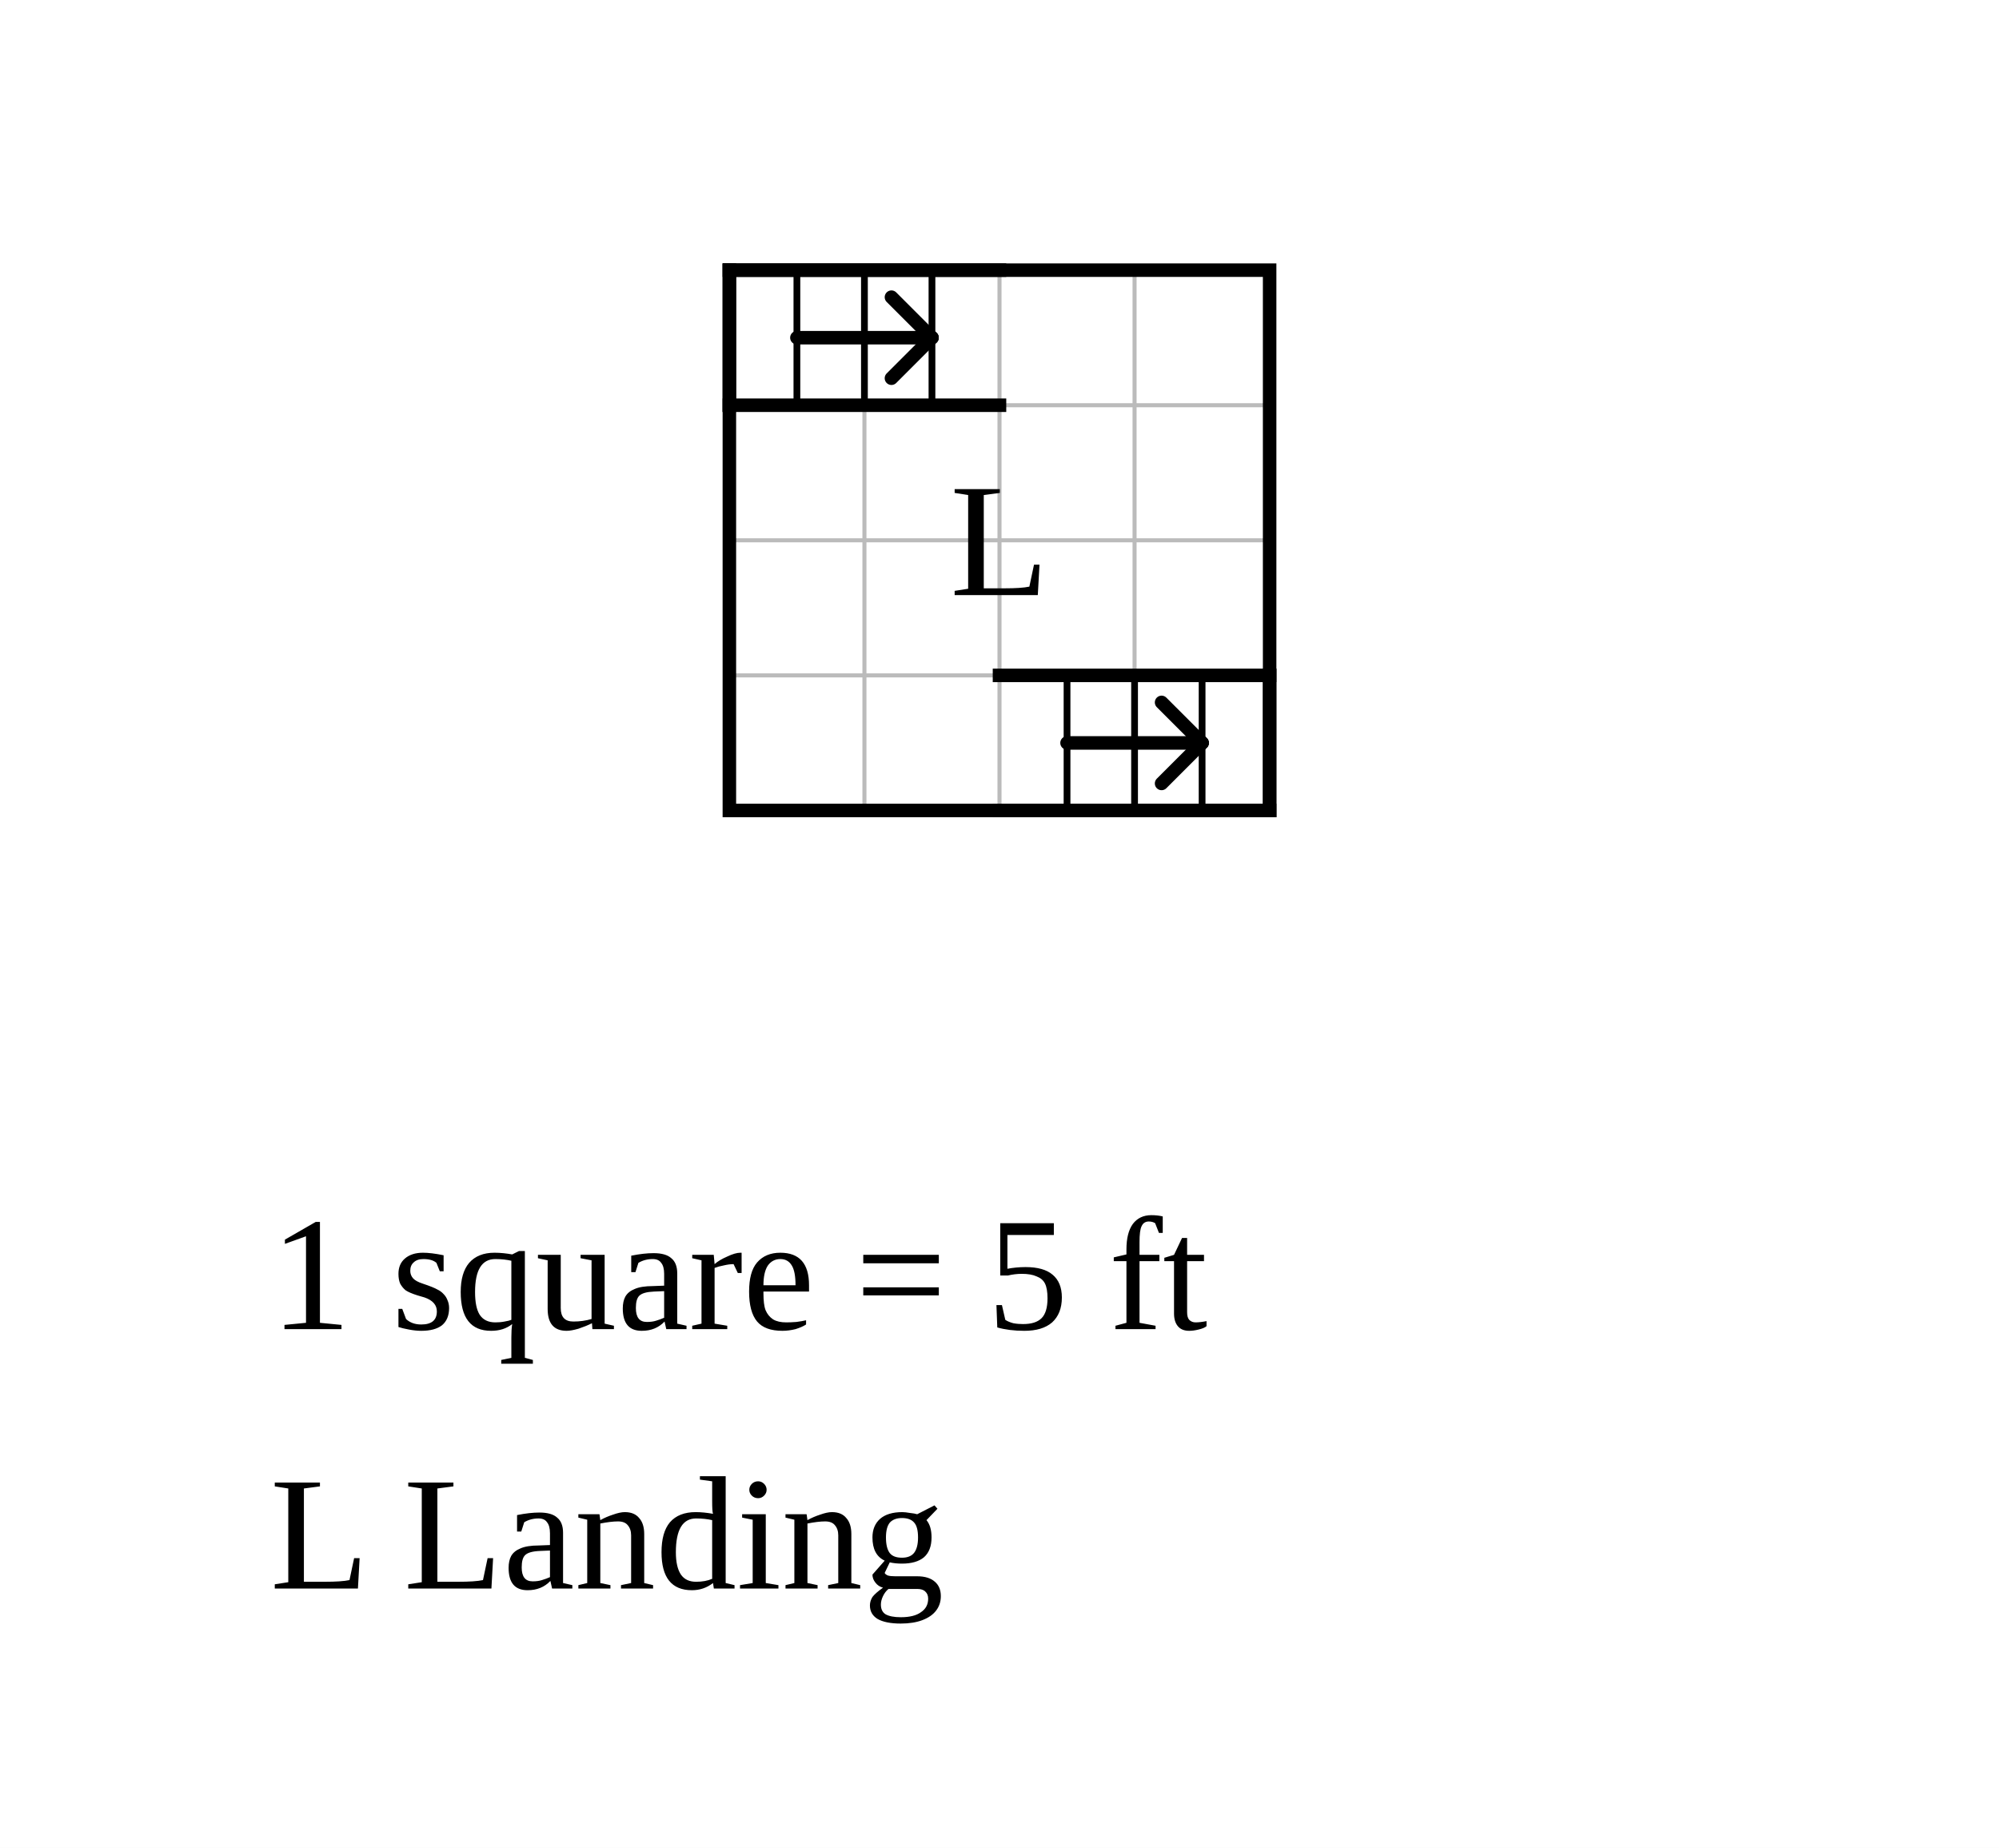
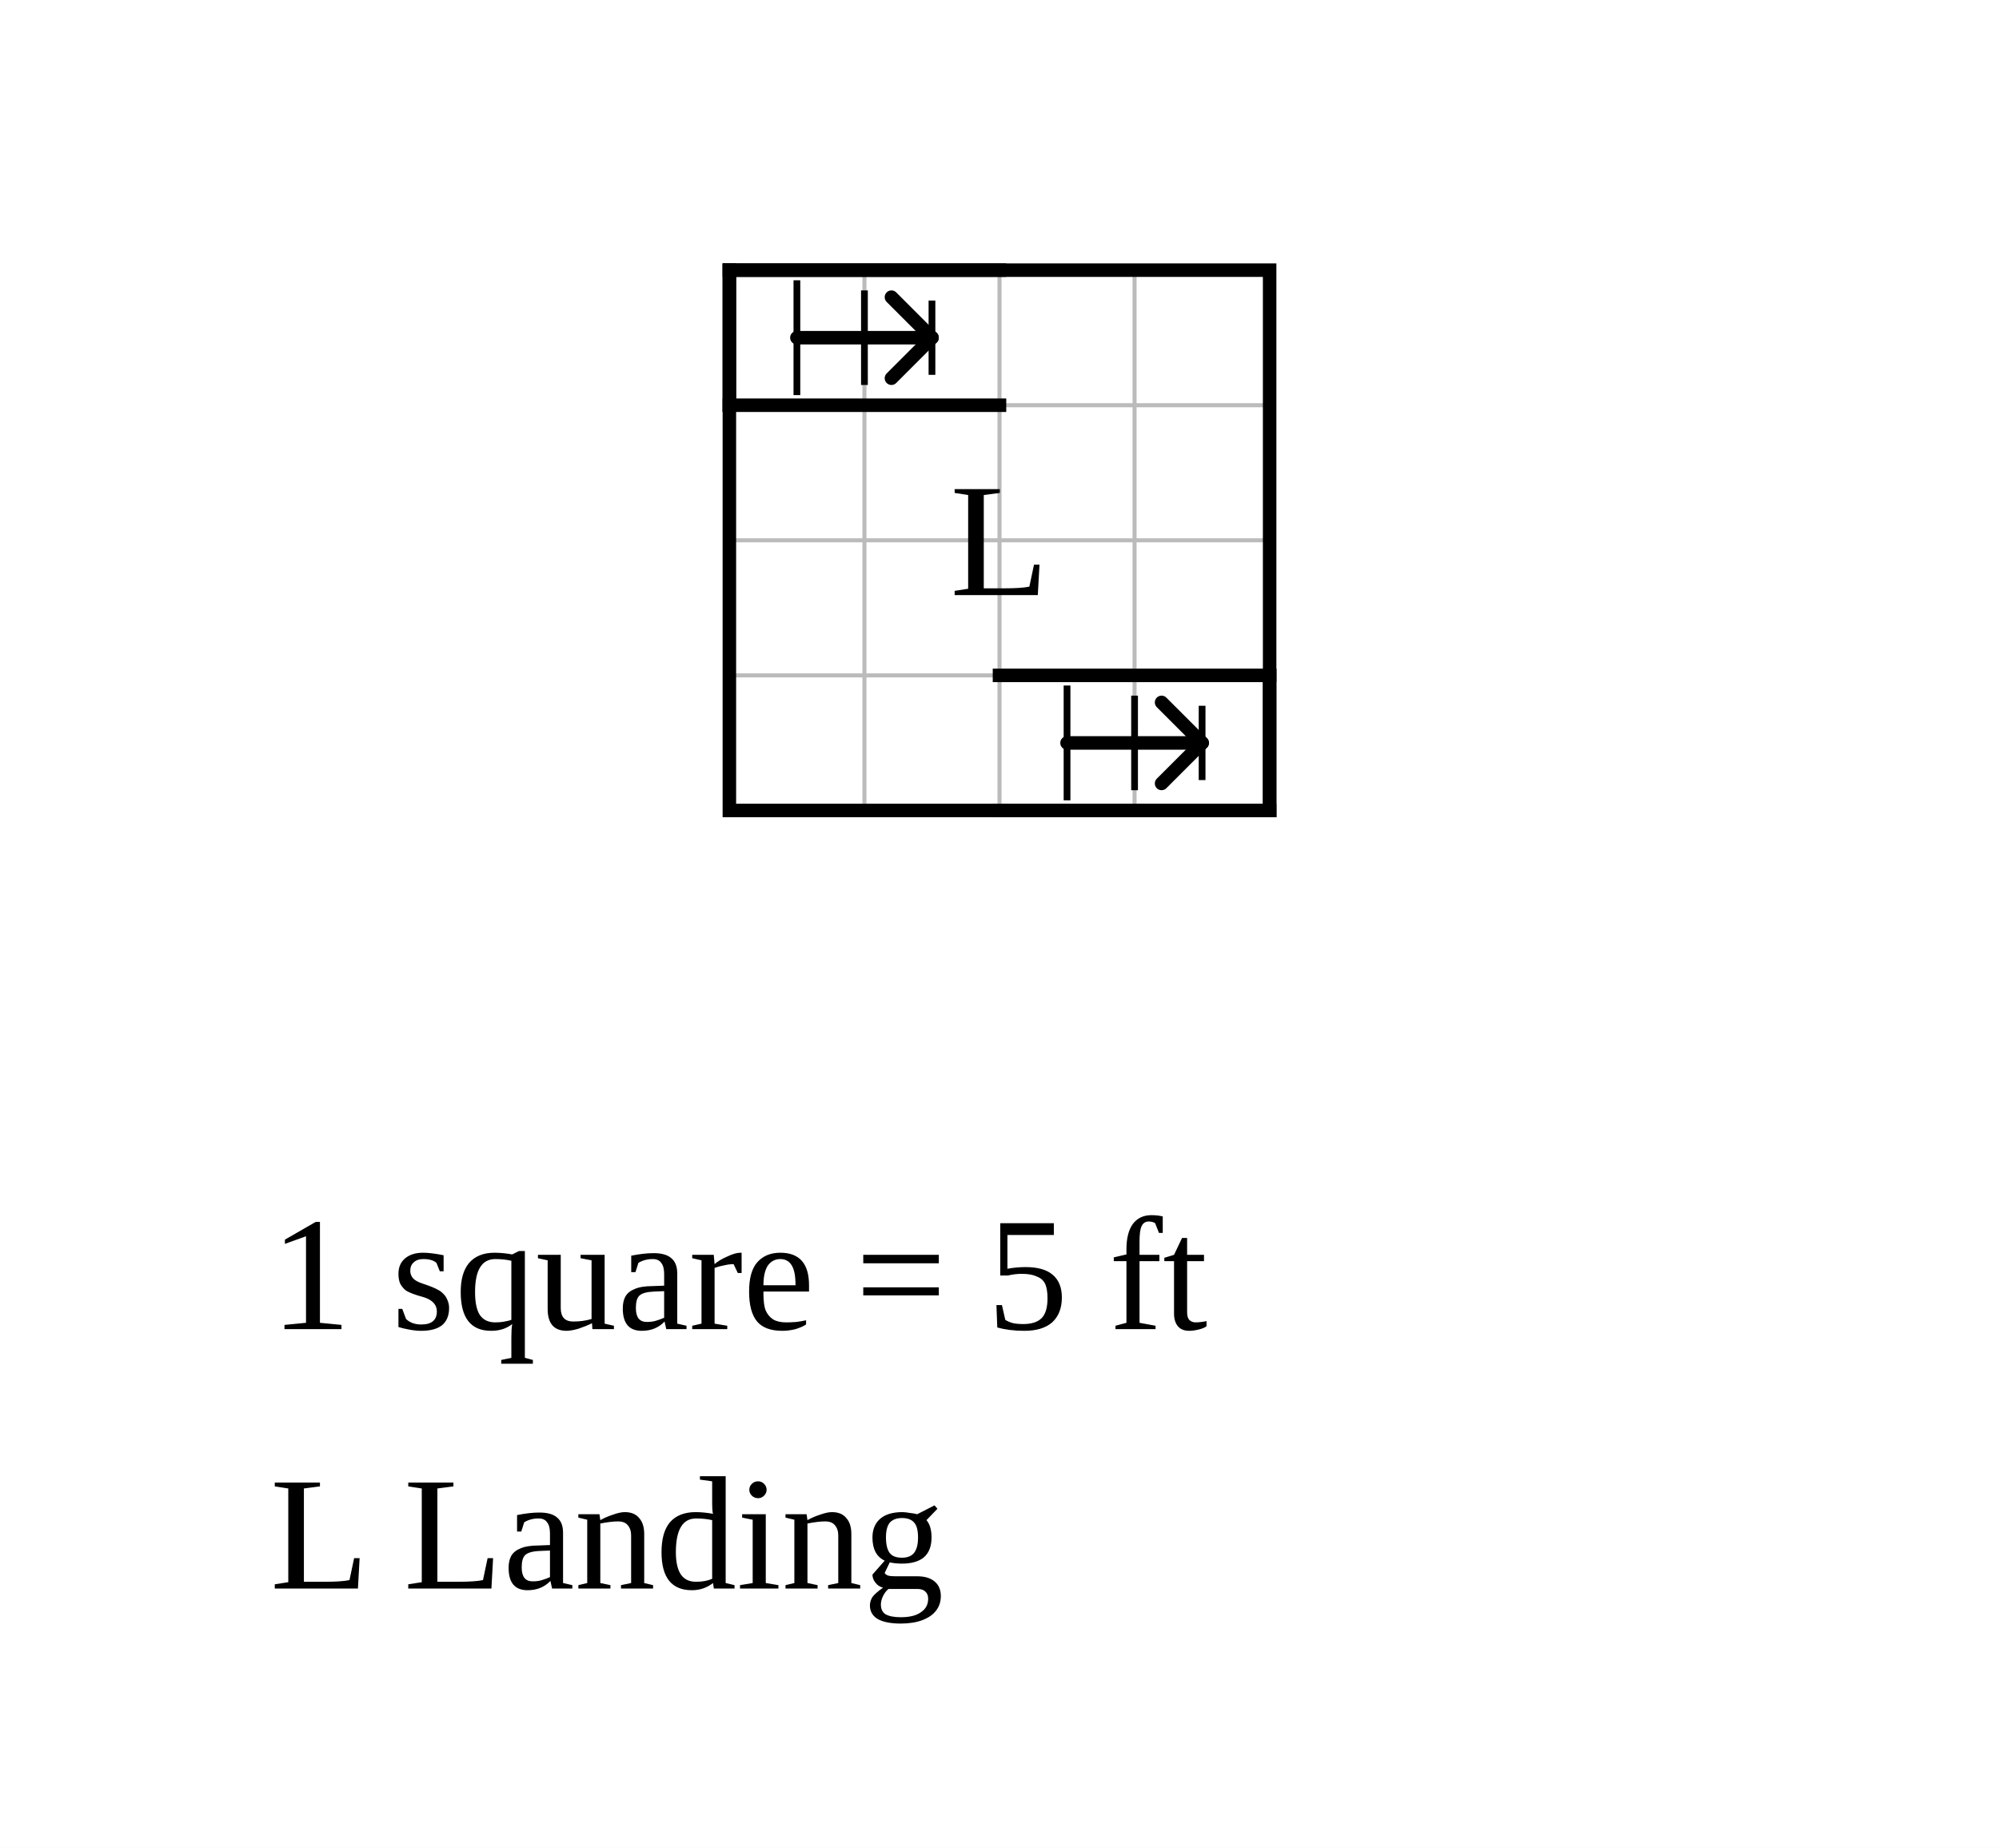
<svg xmlns="http://www.w3.org/2000/svg" width="740" height="684" viewBox="-27 -10 74 68.4">
  <rect x="-27" y="-10" width="74" height="68.4" fill="white" />
  <g stroke="#bbb" stroke-width="0.15">
    <line x1="0" y1="0" x2="0" y2="20" />
    <line x1="5" y1="0" x2="5" y2="20" />
    <line x1="10" y1="0" x2="10" y2="20" />
    <line x1="15" y1="0" x2="15" y2="20" />
    <line x1="20" y1="0" x2="20" y2="20" />
    <line x1="0" y1="0" x2="20" y2="0" />
    <line x1="0" y1="5" x2="20" y2="5" />
    <line x1="0" y1="10" x2="20" y2="10" />
    <line x1="0" y1="15" x2="20" y2="15" />
    <line x1="0" y1="20" x2="20" y2="20" />
  </g>
  <rect data-room="landing" x="0" y="0" width="20" height="20" fill="none" stroke="black" stroke-width="0.5" />
  <text data-room="landing" x="10" y="10" text-anchor="middle" dominant-baseline="central" font-size="6">L</text>
  <g class="stairs" data-room="landing">
    <line x1="0" y1="0" x2="10" y2="0" stroke="black" stroke-width="0.5" stroke-linecap="square" />
    <line x1="0" y1="5" x2="10" y2="5" stroke="black" stroke-width="0.5" stroke-linecap="square" />
    <line x1="0" y1="0" x2="0" y2="5" stroke="black" stroke-width="0.5" stroke-linecap="square" />
-     <line x1="2.5" y1="0" x2="2.5" y2="5" stroke="black" stroke-width="0.25" />
-     <line x1="5" y1="0" x2="5" y2="5" stroke="black" stroke-width="0.25" />
-     <line x1="7.5" y1="0" x2="7.5" y2="5" stroke="black" stroke-width="0.25" />
+     <line x1="2.5" y1="0.375" x2="2.5" y2="4.625" stroke="black" stroke-width="0.25" />
+     <line x1="5" y1="0.75" x2="5" y2="4.25" stroke="black" stroke-width="0.25" />
+     <line x1="7.5" y1="1.125" x2="7.5" y2="3.875" stroke="black" stroke-width="0.25" />
    <line x1="2.5" y1="2.5" x2="7.5" y2="2.5" stroke="black" stroke-width="0.5" stroke-linecap="round" />
    <line x1="7.5" y1="2.5" x2="6" y2="1" stroke="black" stroke-width="0.5" stroke-linecap="round" />
    <line x1="7.5" y1="2.5" x2="6" y2="4" stroke="black" stroke-width="0.5" stroke-linecap="round" />
  </g>
  <g class="stairs" data-room="landing">
    <line x1="10" y1="15" x2="20" y2="15" stroke="black" stroke-width="0.5" stroke-linecap="square" />
    <line x1="10" y1="20" x2="20" y2="20" stroke="black" stroke-width="0.5" stroke-linecap="square" />
    <line x1="20" y1="15" x2="20" y2="20" stroke="black" stroke-width="0.5" stroke-linecap="square" />
-     <line x1="12.5" y1="15" x2="12.5" y2="20" stroke="black" stroke-width="0.25" />
-     <line x1="15" y1="15" x2="15" y2="20" stroke="black" stroke-width="0.25" />
-     <line x1="17.5" y1="15" x2="17.5" y2="20" stroke="black" stroke-width="0.25" />
+     <line x1="12.5" y1="15.375" x2="12.5" y2="19.625" stroke="black" stroke-width="0.25" />
+     <line x1="15" y1="15.75" x2="15" y2="19.25" stroke="black" stroke-width="0.25" />
+     <line x1="17.5" y1="16.125" x2="17.5" y2="18.875" stroke="black" stroke-width="0.25" />
    <line x1="12.5" y1="17.5" x2="17.5" y2="17.5" stroke="black" stroke-width="0.5" stroke-linecap="round" />
    <line x1="17.5" y1="17.5" x2="16" y2="16" stroke="black" stroke-width="0.5" stroke-linecap="round" />
    <line x1="17.5" y1="17.5" x2="16" y2="19" stroke="black" stroke-width="0.5" stroke-linecap="round" />
  </g>
  <text class="scale" x="-17" y="39.2" font-size="6">1 square = 5 ft</text>
  <text class="key" x="-17" y="48.8" font-size="6">L  Landing</text>
</svg>
